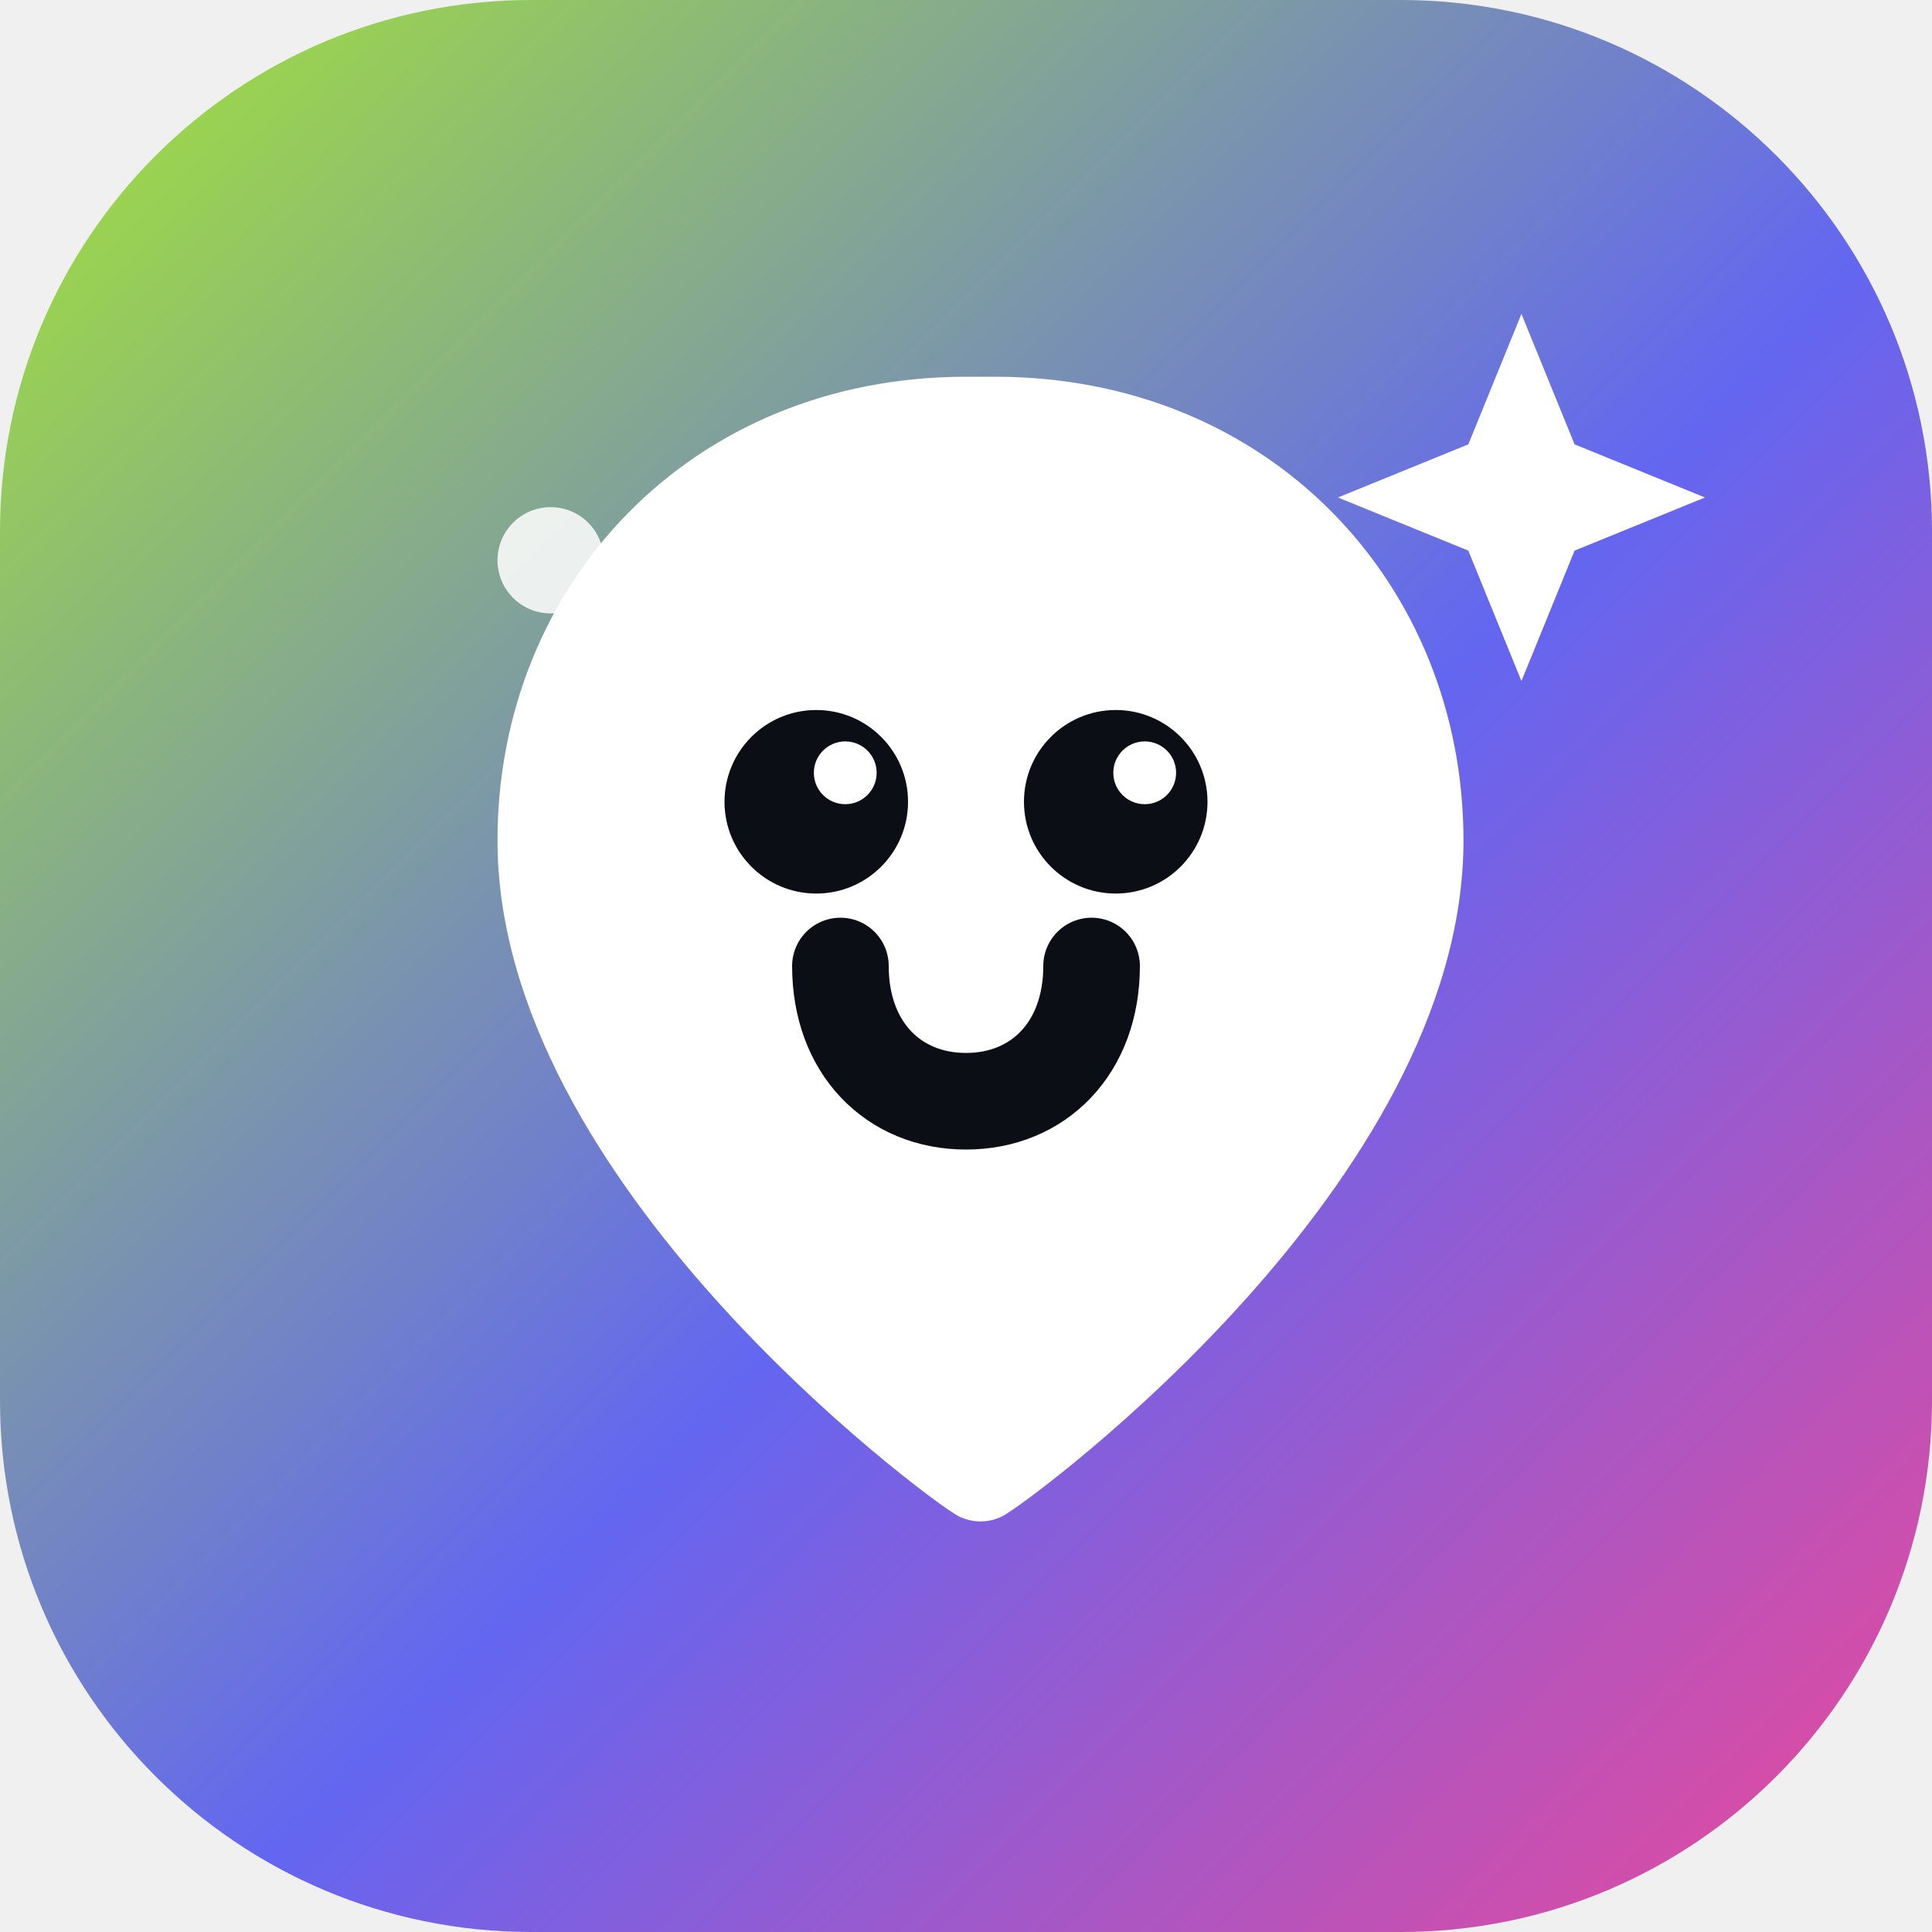
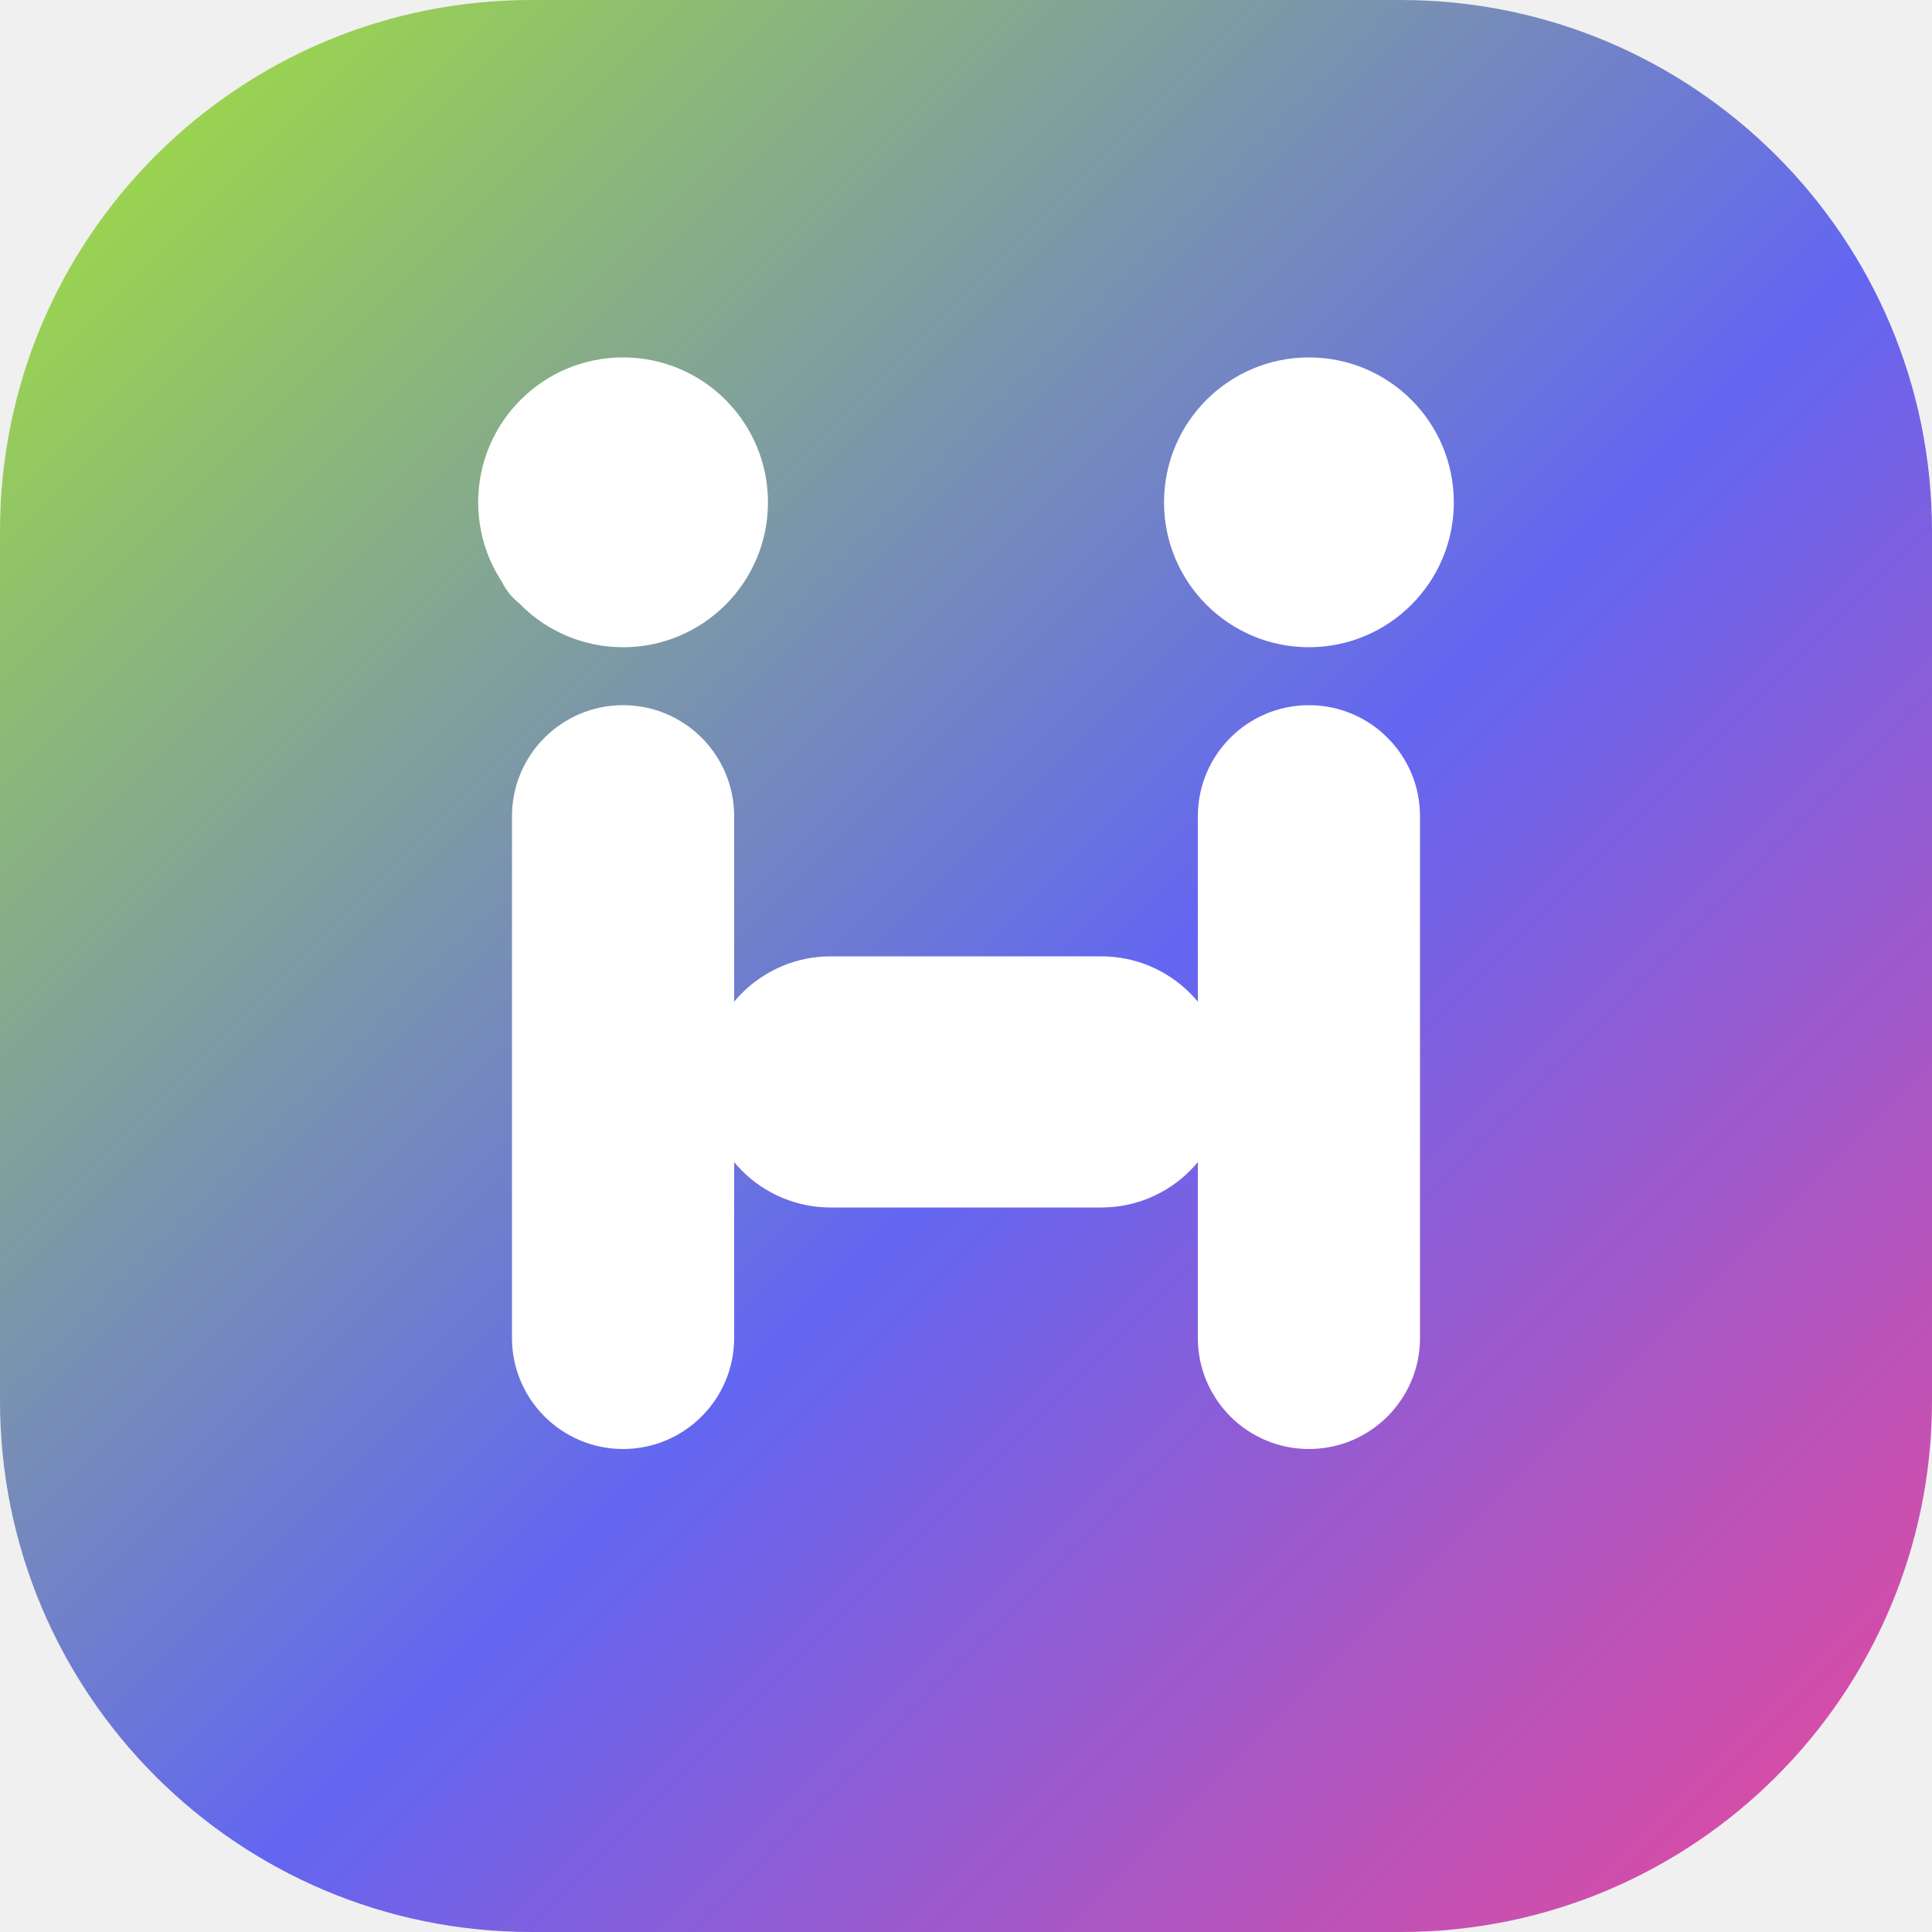
<svg xmlns="http://www.w3.org/2000/svg" width="512" height="512" viewBox="0 0 40 40">
  <defs>
    <linearGradient id="brand" x1="0" y1="0" x2="40" y2="40" gradientUnits="userSpaceOnUse">
      <stop offset="0" stop-color="#a3e635" />
      <stop offset="0.55" stop-color="#6366f1" />
      <stop offset="1" stop-color="#ec4899" />
    </linearGradient>
  </defs>
  <rect width="40" height="40" rx="11" fill="url(#brand)" />
  <circle cx="11.4" cy="11.6" r="1.1" fill="#ffffff" opacity="0.85" />
-   <path d="M20 7.8c-5.7 0-9.7 4.3-9.7 9.6 0 7.1 8.9 13.6 9.4 13.9a1 1 0 0 0 1.2 0c.5-.3 9.4-6.8 9.4-13.9 0-5.3-4-9.6-9.7-9.6z" fill="#ffffff" />
-   <path d="M31.5 6.5 l1.1 2.7 2.7 1.1 -2.7 1.1 -1.1 2.7 -1.1 -2.7 -2.7 -1.1 2.7 -1.1 z" fill="#ffffff" />
-   <circle cx="16.9" cy="16.6" r="1.9" fill="#0b0e14" />
-   <circle cx="23.1" cy="16.6" r="1.9" fill="#0b0e14" />
-   <circle cx="17.5" cy="16" r="0.65" fill="#ffffff" />
-   <circle cx="23.7" cy="16" r="0.65" fill="#ffffff" />
-   <path d="M17.4 20 c0 1.7 1.1 2.8 2.6 2.8 s2.6 -1.1 2.6 -2.8" stroke="#0b0e14" stroke-width="2" stroke-linecap="round" fill="none" />
+   <circle cx="12.9" cy="10.4" r="3" fill="#ffffff" />
+   <circle cx="27.1" cy="10.4" r="3" fill="#ffffff" />
+   <rect x="10.6" y="14.6" width="4.6" height="15.4" rx="2.3" fill="#ffffff" />
+   <rect x="24.8" y="14.6" width="4.6" height="15.4" rx="2.3" fill="#ffffff" />
+   <rect x="14.6" y="19.8" width="10.8" height="5.2" rx="2.6" fill="#ffffff" />
</svg>
